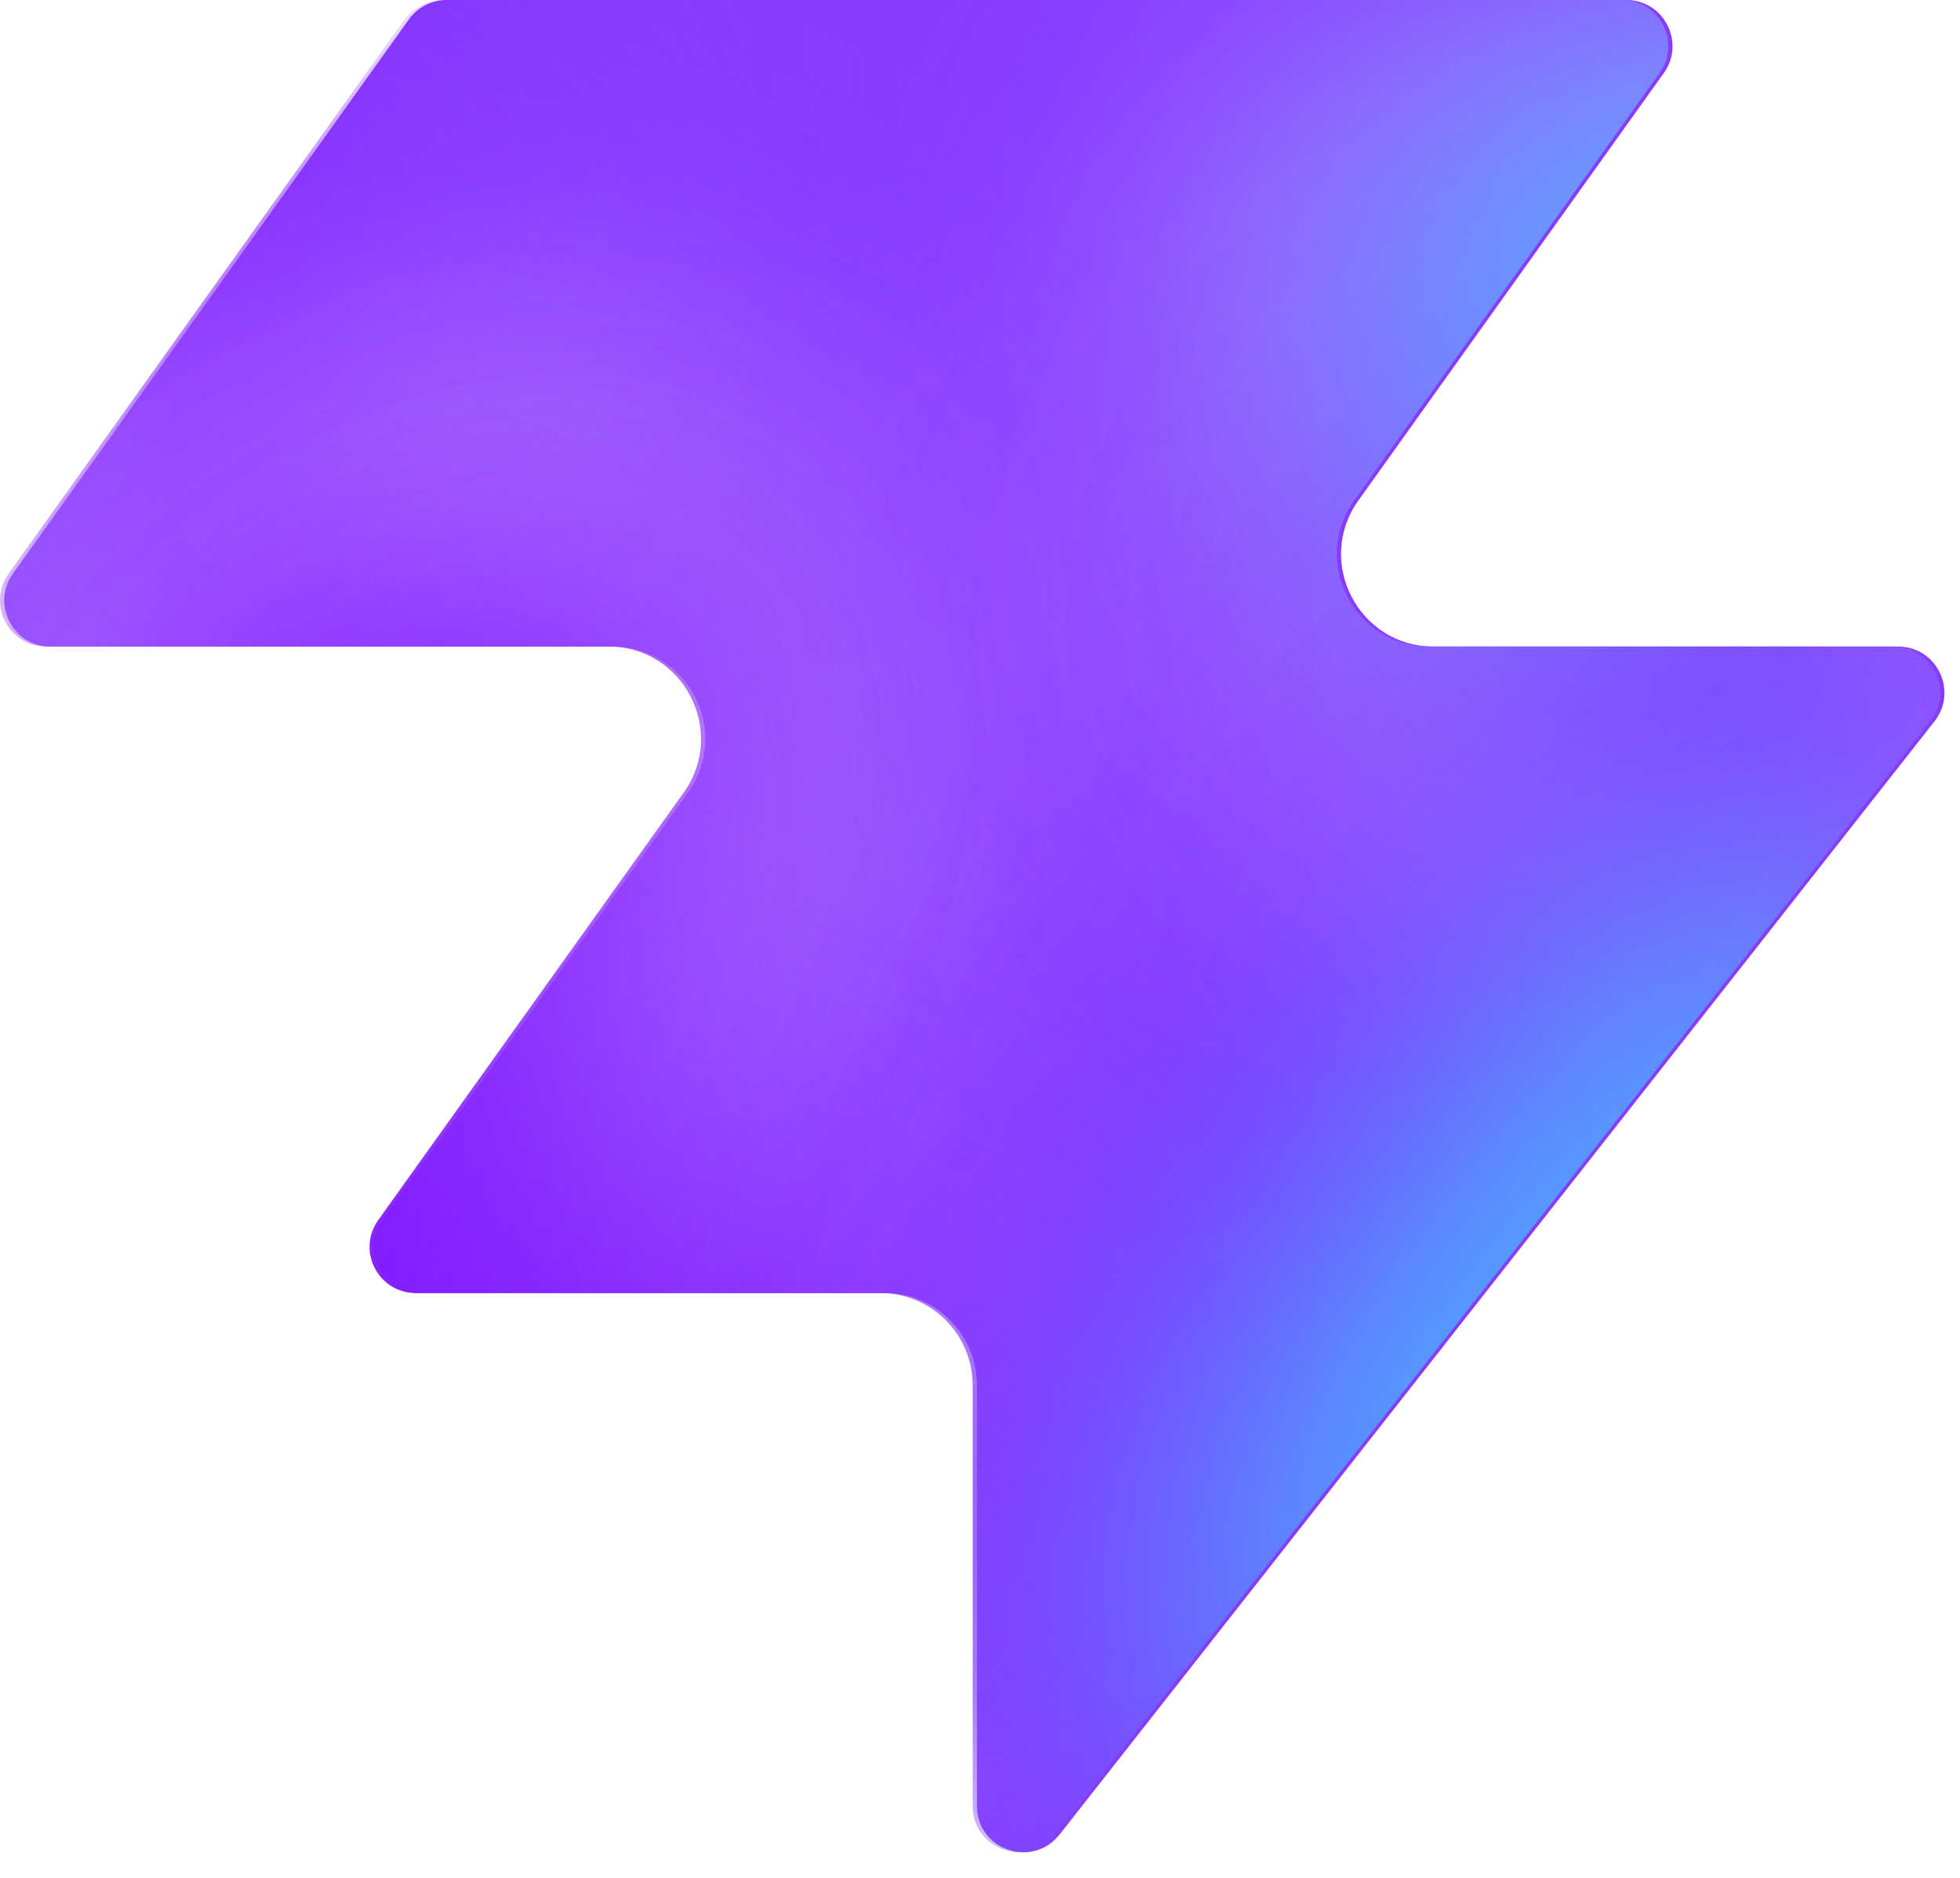
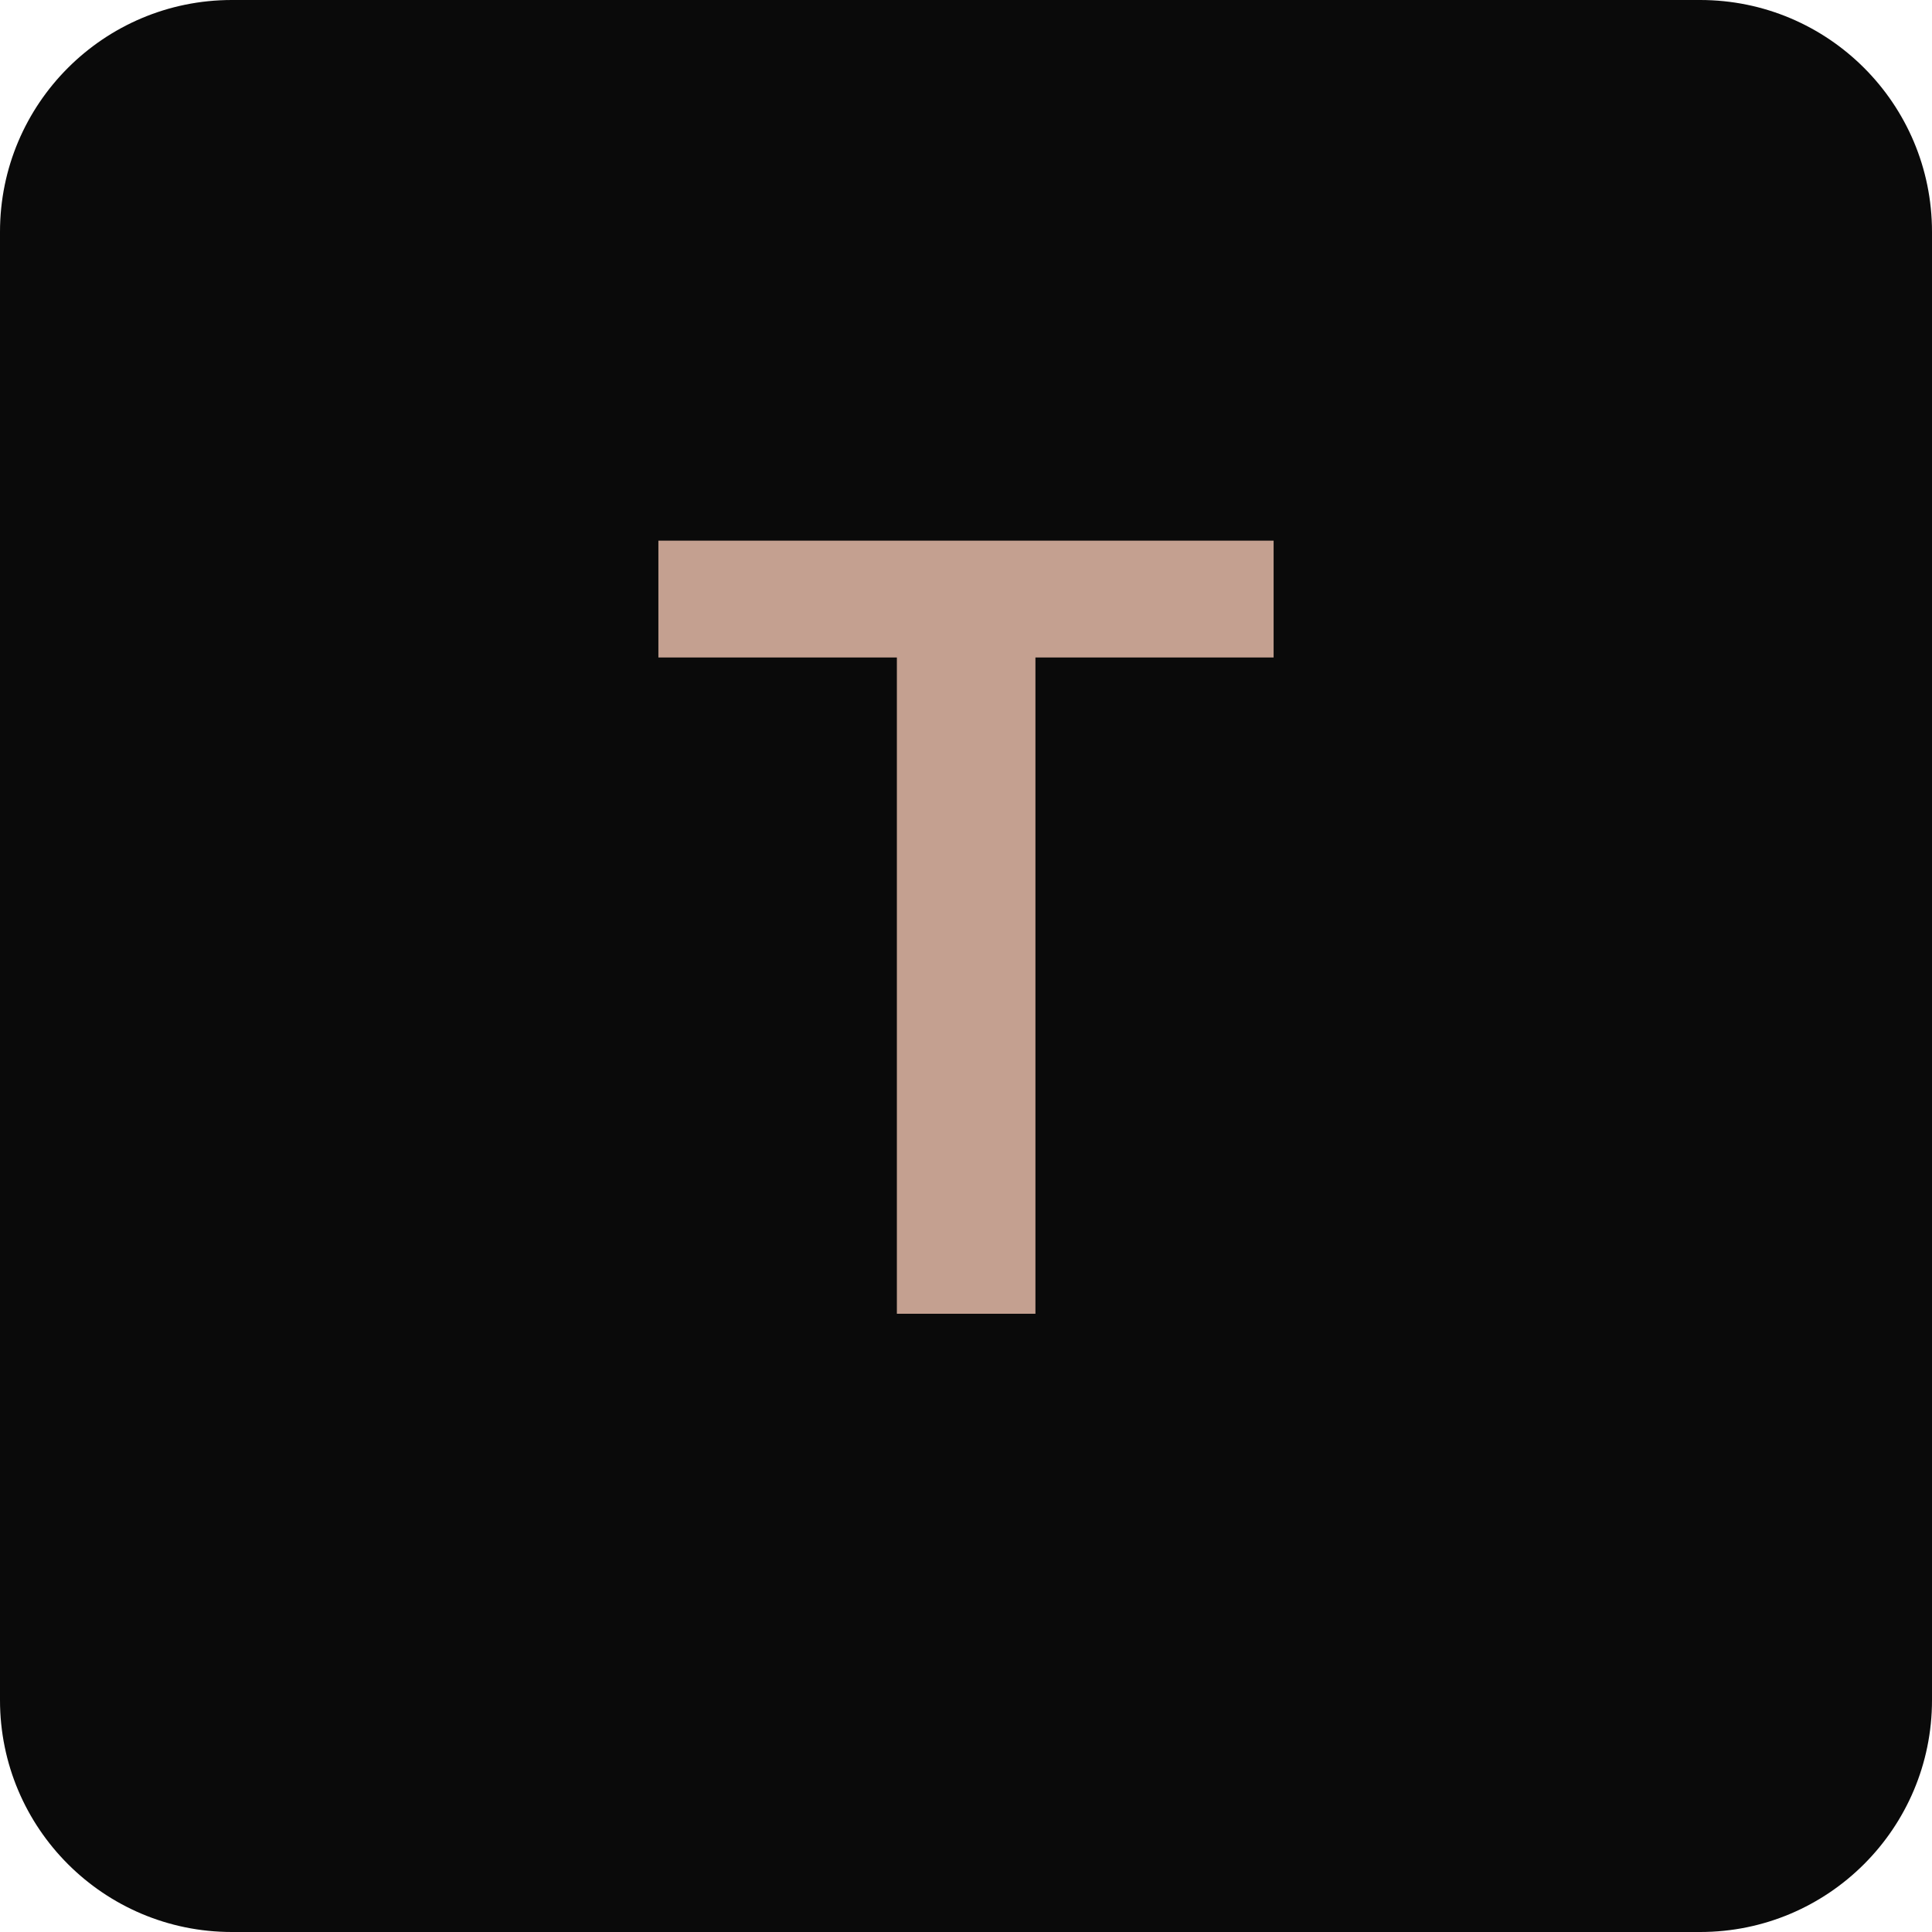
- <svg xmlns="http://www.w3.org/2000/svg" width="48" height="46" fill="none" viewBox="0 0 48 46">
-   <path fill="#863bff" d="M25.946 44.938c-.664.845-2.021.375-2.021-.698V33.937a2.26 2.26 0 0 0-2.262-2.262H10.287c-.92 0-1.456-1.04-.92-1.788l7.48-10.471c1.07-1.497 0-3.578-1.842-3.578H1.237c-.92 0-1.456-1.04-.92-1.788L10.013.474c.214-.297.556-.474.92-.474h28.894c.92 0 1.456 1.04.92 1.788l-7.48 10.471c-1.07 1.498 0 3.579 1.842 3.579h11.377c.943 0 1.473 1.088.89 1.83L25.947 44.94z" style="fill:#863bff;fill:color(display-p3 .525 .23 1);fill-opacity:1" />
-   <mask id="a" width="48" height="46" x="0" y="0" maskUnits="userSpaceOnUse" style="mask-type:alpha">
-     <path fill="#000" d="M25.842 44.938c-.664.844-2.021.375-2.021-.698V33.937a2.26 2.26 0 0 0-2.262-2.262H10.183c-.92 0-1.456-1.04-.92-1.788l7.48-10.471c1.07-1.498 0-3.579-1.842-3.579H1.133c-.92 0-1.456-1.04-.92-1.787L9.91.473c.214-.297.556-.474.92-.474h28.894c.92 0 1.456 1.04.92 1.788l-7.48 10.471c-1.07 1.498 0 3.578 1.842 3.578h11.377c.943 0 1.473 1.088.89 1.832L25.843 44.94z" style="fill:#000;fill-opacity:1" />
-   </mask>
-   <g mask="url(#a)">
-     <g filter="url(#b)">
-       <ellipse cx="5.508" cy="14.704" fill="#ede6ff" rx="5.508" ry="14.704" style="fill:#ede6ff;fill:color(display-p3 .927 .903 1);fill-opacity:1" transform="matrix(.00324 1 1 -.00324 -4.47 31.516)" />
-     </g>
-     <g filter="url(#c)">
-       <ellipse cx="10.399" cy="29.851" fill="#ede6ff" rx="10.399" ry="29.851" style="fill:#ede6ff;fill:color(display-p3 .927 .903 1);fill-opacity:1" transform="matrix(.00324 1 1 -.00324 -39.328 7.883)" />
-     </g>
-     <g filter="url(#d)">
-       <ellipse cx="5.508" cy="30.487" fill="#7e14ff" rx="5.508" ry="30.487" style="fill:#7e14ff;fill:color(display-p3 .492 .077 1);fill-opacity:1" transform="rotate(89.814 -25.913 -14.639)scale(1 -1)" />
-     </g>
-     <g filter="url(#e)">
-       <ellipse cx="5.508" cy="30.599" fill="#7e14ff" rx="5.508" ry="30.599" style="fill:#7e14ff;fill:color(display-p3 .492 .077 1);fill-opacity:1" transform="rotate(89.814 -32.644 -3.334)scale(1 -1)" />
-     </g>
-     <g filter="url(#f)">
-       <ellipse cx="5.508" cy="30.599" fill="#7e14ff" rx="5.508" ry="30.599" style="fill:#7e14ff;fill:color(display-p3 .492 .077 1);fill-opacity:1" transform="matrix(.00324 1 1 -.00324 -34.34 30.47)" />
-     </g>
-     <g filter="url(#g)">
-       <ellipse cx="14.072" cy="22.078" fill="#ede6ff" rx="14.072" ry="22.078" style="fill:#ede6ff;fill:color(display-p3 .927 .903 1);fill-opacity:1" transform="rotate(93.35 24.506 48.493)scale(-1 1)" />
-     </g>
-     <g filter="url(#h)">
-       <ellipse cx="3.47" cy="21.501" fill="#7e14ff" rx="3.47" ry="21.501" style="fill:#7e14ff;fill:color(display-p3 .492 .077 1);fill-opacity:1" transform="rotate(89.009 28.708 47.59)scale(-1 1)" />
-     </g>
-     <g filter="url(#i)">
-       <ellipse cx="3.47" cy="21.501" fill="#7e14ff" rx="3.47" ry="21.501" style="fill:#7e14ff;fill:color(display-p3 .492 .077 1);fill-opacity:1" transform="rotate(89.009 28.708 47.59)scale(-1 1)" />
-     </g>
-     <g filter="url(#j)">
-       <ellipse cx=".387" cy="8.972" fill="#7e14ff" rx="4.407" ry="29.108" style="fill:#7e14ff;fill:color(display-p3 .492 .077 1);fill-opacity:1" transform="rotate(39.51 .387 8.972)" />
-     </g>
-     <g filter="url(#k)">
-       <ellipse cx="47.523" cy="-6.092" fill="#7e14ff" rx="4.407" ry="29.108" style="fill:#7e14ff;fill:color(display-p3 .492 .077 1);fill-opacity:1" transform="rotate(37.892 47.523 -6.092)" />
-     </g>
-     <g filter="url(#l)">
-       <ellipse cx="41.412" cy="6.333" fill="#47bfff" rx="5.971" ry="9.665" style="fill:#47bfff;fill:color(display-p3 .28 .748 1);fill-opacity:1" transform="rotate(37.892 41.412 6.333)" />
-     </g>
-     <g filter="url(#m)">
-       <ellipse cx="-1.879" cy="38.332" fill="#7e14ff" rx="4.407" ry="29.108" style="fill:#7e14ff;fill:color(display-p3 .492 .077 1);fill-opacity:1" transform="rotate(37.892 -1.88 38.332)" />
-     </g>
-     <g filter="url(#n)">
-       <ellipse cx="-1.879" cy="38.332" fill="#7e14ff" rx="4.407" ry="29.108" style="fill:#7e14ff;fill:color(display-p3 .492 .077 1);fill-opacity:1" transform="rotate(37.892 -1.88 38.332)" />
-     </g>
-     <g filter="url(#o)">
-       <ellipse cx="35.651" cy="29.907" fill="#7e14ff" rx="4.407" ry="29.108" style="fill:#7e14ff;fill:color(display-p3 .492 .077 1);fill-opacity:1" transform="rotate(37.892 35.651 29.907)" />
-     </g>
-     <g filter="url(#p)">
-       <ellipse cx="38.418" cy="32.4" fill="#47bfff" rx="5.971" ry="15.297" style="fill:#47bfff;fill:color(display-p3 .28 .748 1);fill-opacity:1" transform="rotate(37.892 38.418 32.4)" />
-     </g>
-   </g>
-   <defs>
-     <filter id="b" width="60.045" height="41.654" x="-19.77" y="16.149" color-interpolation-filters="sRGB" filterUnits="userSpaceOnUse">
-       <feFlood flood-opacity="0" result="BackgroundImageFix" />
-       <feBlend in="SourceGraphic" in2="BackgroundImageFix" result="shape" />
-       <feGaussianBlur result="effect1_foregroundBlur_2002_17158" stdDeviation="7.659" />
-     </filter>
-     <filter id="c" width="90.34" height="51.437" x="-54.613" y="-7.533" color-interpolation-filters="sRGB" filterUnits="userSpaceOnUse">
-       <feFlood flood-opacity="0" result="BackgroundImageFix" />
-       <feBlend in="SourceGraphic" in2="BackgroundImageFix" result="shape" />
-       <feGaussianBlur result="effect1_foregroundBlur_2002_17158" stdDeviation="7.659" />
-     </filter>
-     <filter id="d" width="79.355" height="29.4" x="-49.64" y="2.03" color-interpolation-filters="sRGB" filterUnits="userSpaceOnUse">
-       <feFlood flood-opacity="0" result="BackgroundImageFix" />
-       <feBlend in="SourceGraphic" in2="BackgroundImageFix" result="shape" />
-       <feGaussianBlur result="effect1_foregroundBlur_2002_17158" stdDeviation="4.596" />
-     </filter>
-     <filter id="e" width="79.579" height="29.4" x="-45.045" y="20.029" color-interpolation-filters="sRGB" filterUnits="userSpaceOnUse">
-       <feFlood flood-opacity="0" result="BackgroundImageFix" />
-       <feBlend in="SourceGraphic" in2="BackgroundImageFix" result="shape" />
-       <feGaussianBlur result="effect1_foregroundBlur_2002_17158" stdDeviation="4.596" />
-     </filter>
-     <filter id="f" width="79.579" height="29.4" x="-43.513" y="21.178" color-interpolation-filters="sRGB" filterUnits="userSpaceOnUse">
-       <feFlood flood-opacity="0" result="BackgroundImageFix" />
-       <feBlend in="SourceGraphic" in2="BackgroundImageFix" result="shape" />
-       <feGaussianBlur result="effect1_foregroundBlur_2002_17158" stdDeviation="4.596" />
-     </filter>
-     <filter id="g" width="74.749" height="58.852" x="15.756" y="-17.901" color-interpolation-filters="sRGB" filterUnits="userSpaceOnUse">
-       <feFlood flood-opacity="0" result="BackgroundImageFix" />
-       <feBlend in="SourceGraphic" in2="BackgroundImageFix" result="shape" />
-       <feGaussianBlur result="effect1_foregroundBlur_2002_17158" stdDeviation="7.659" />
-     </filter>
-     <filter id="h" width="61.377" height="25.362" x="23.548" y="2.284" color-interpolation-filters="sRGB" filterUnits="userSpaceOnUse">
-       <feFlood flood-opacity="0" result="BackgroundImageFix" />
-       <feBlend in="SourceGraphic" in2="BackgroundImageFix" result="shape" />
-       <feGaussianBlur result="effect1_foregroundBlur_2002_17158" stdDeviation="4.596" />
-     </filter>
-     <filter id="i" width="61.377" height="25.362" x="23.548" y="2.284" color-interpolation-filters="sRGB" filterUnits="userSpaceOnUse">
-       <feFlood flood-opacity="0" result="BackgroundImageFix" />
-       <feBlend in="SourceGraphic" in2="BackgroundImageFix" result="shape" />
-       <feGaussianBlur result="effect1_foregroundBlur_2002_17158" stdDeviation="4.596" />
-     </filter>
-     <filter id="j" width="56.045" height="63.649" x="-27.636" y="-22.853" color-interpolation-filters="sRGB" filterUnits="userSpaceOnUse">
-       <feFlood flood-opacity="0" result="BackgroundImageFix" />
-       <feBlend in="SourceGraphic" in2="BackgroundImageFix" result="shape" />
-       <feGaussianBlur result="effect1_foregroundBlur_2002_17158" stdDeviation="4.596" />
-     </filter>
-     <filter id="k" width="54.814" height="64.646" x="20.116" y="-38.415" color-interpolation-filters="sRGB" filterUnits="userSpaceOnUse">
-       <feFlood flood-opacity="0" result="BackgroundImageFix" />
-       <feBlend in="SourceGraphic" in2="BackgroundImageFix" result="shape" />
-       <feGaussianBlur result="effect1_foregroundBlur_2002_17158" stdDeviation="4.596" />
-     </filter>
-     <filter id="l" width="33.541" height="35.313" x="24.641" y="-11.323" color-interpolation-filters="sRGB" filterUnits="userSpaceOnUse">
-       <feFlood flood-opacity="0" result="BackgroundImageFix" />
-       <feBlend in="SourceGraphic" in2="BackgroundImageFix" result="shape" />
-       <feGaussianBlur result="effect1_foregroundBlur_2002_17158" stdDeviation="4.596" />
-     </filter>
-     <filter id="m" width="54.814" height="64.646" x="-29.286" y="6.009" color-interpolation-filters="sRGB" filterUnits="userSpaceOnUse">
-       <feFlood flood-opacity="0" result="BackgroundImageFix" />
-       <feBlend in="SourceGraphic" in2="BackgroundImageFix" result="shape" />
-       <feGaussianBlur result="effect1_foregroundBlur_2002_17158" stdDeviation="4.596" />
-     </filter>
-     <filter id="n" width="54.814" height="64.646" x="-29.286" y="6.009" color-interpolation-filters="sRGB" filterUnits="userSpaceOnUse">
-       <feFlood flood-opacity="0" result="BackgroundImageFix" />
-       <feBlend in="SourceGraphic" in2="BackgroundImageFix" result="shape" />
-       <feGaussianBlur result="effect1_foregroundBlur_2002_17158" stdDeviation="4.596" />
-     </filter>
-     <filter id="o" width="54.814" height="64.646" x="8.244" y="-2.416" color-interpolation-filters="sRGB" filterUnits="userSpaceOnUse">
-       <feFlood flood-opacity="0" result="BackgroundImageFix" />
-       <feBlend in="SourceGraphic" in2="BackgroundImageFix" result="shape" />
-       <feGaussianBlur result="effect1_foregroundBlur_2002_17158" stdDeviation="4.596" />
-     </filter>
-     <filter id="p" width="39.409" height="43.623" x="18.713" y="10.588" color-interpolation-filters="sRGB" filterUnits="userSpaceOnUse">
-       <feFlood flood-opacity="0" result="BackgroundImageFix" />
-       <feBlend in="SourceGraphic" in2="BackgroundImageFix" result="shape" />
-       <feGaussianBlur result="effect1_foregroundBlur_2002_17158" stdDeviation="4.596" />
-     </filter>
-   </defs>
+ <svg xmlns="http://www.w3.org/2000/svg" viewBox="0 0 100 100">
+   <rect width="100" height="100" rx="12" fill="#0a0a0a" />
+   <text x="50" y="68" font-family="Inter,system-ui,sans-serif" font-size="55" font-weight="600" fill="#c4a090" text-anchor="middle">T</text>
</svg>
